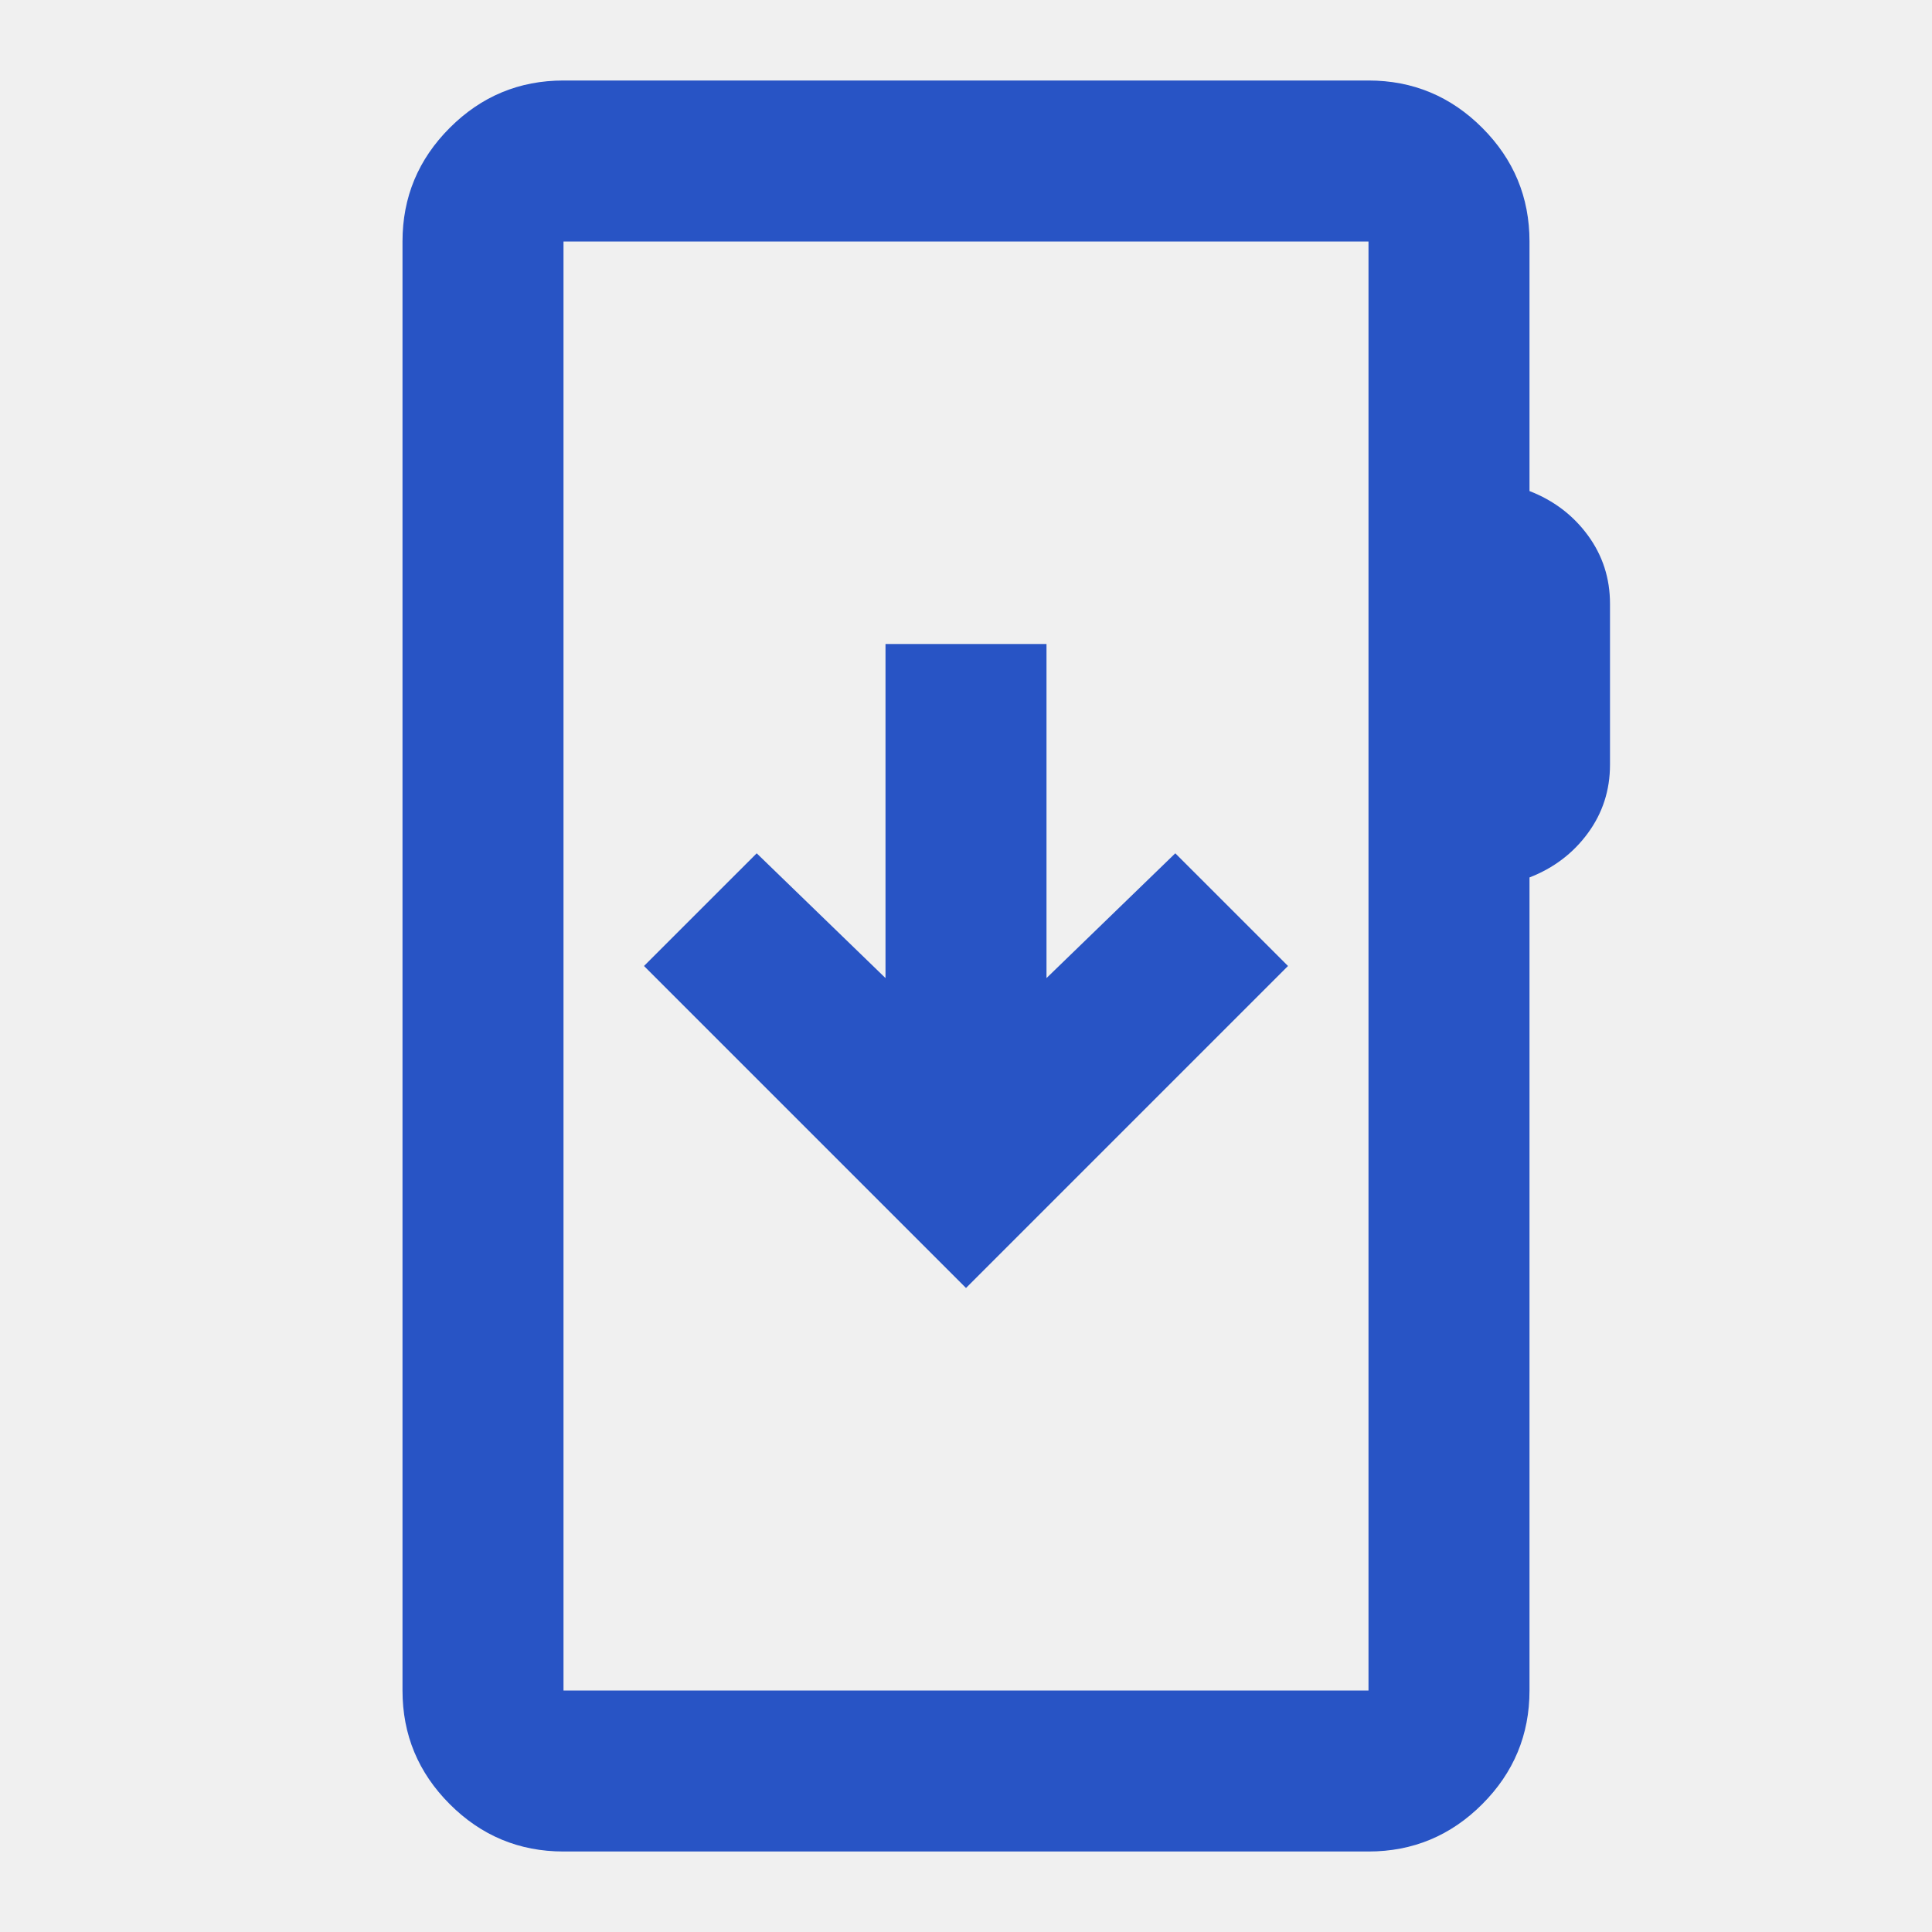
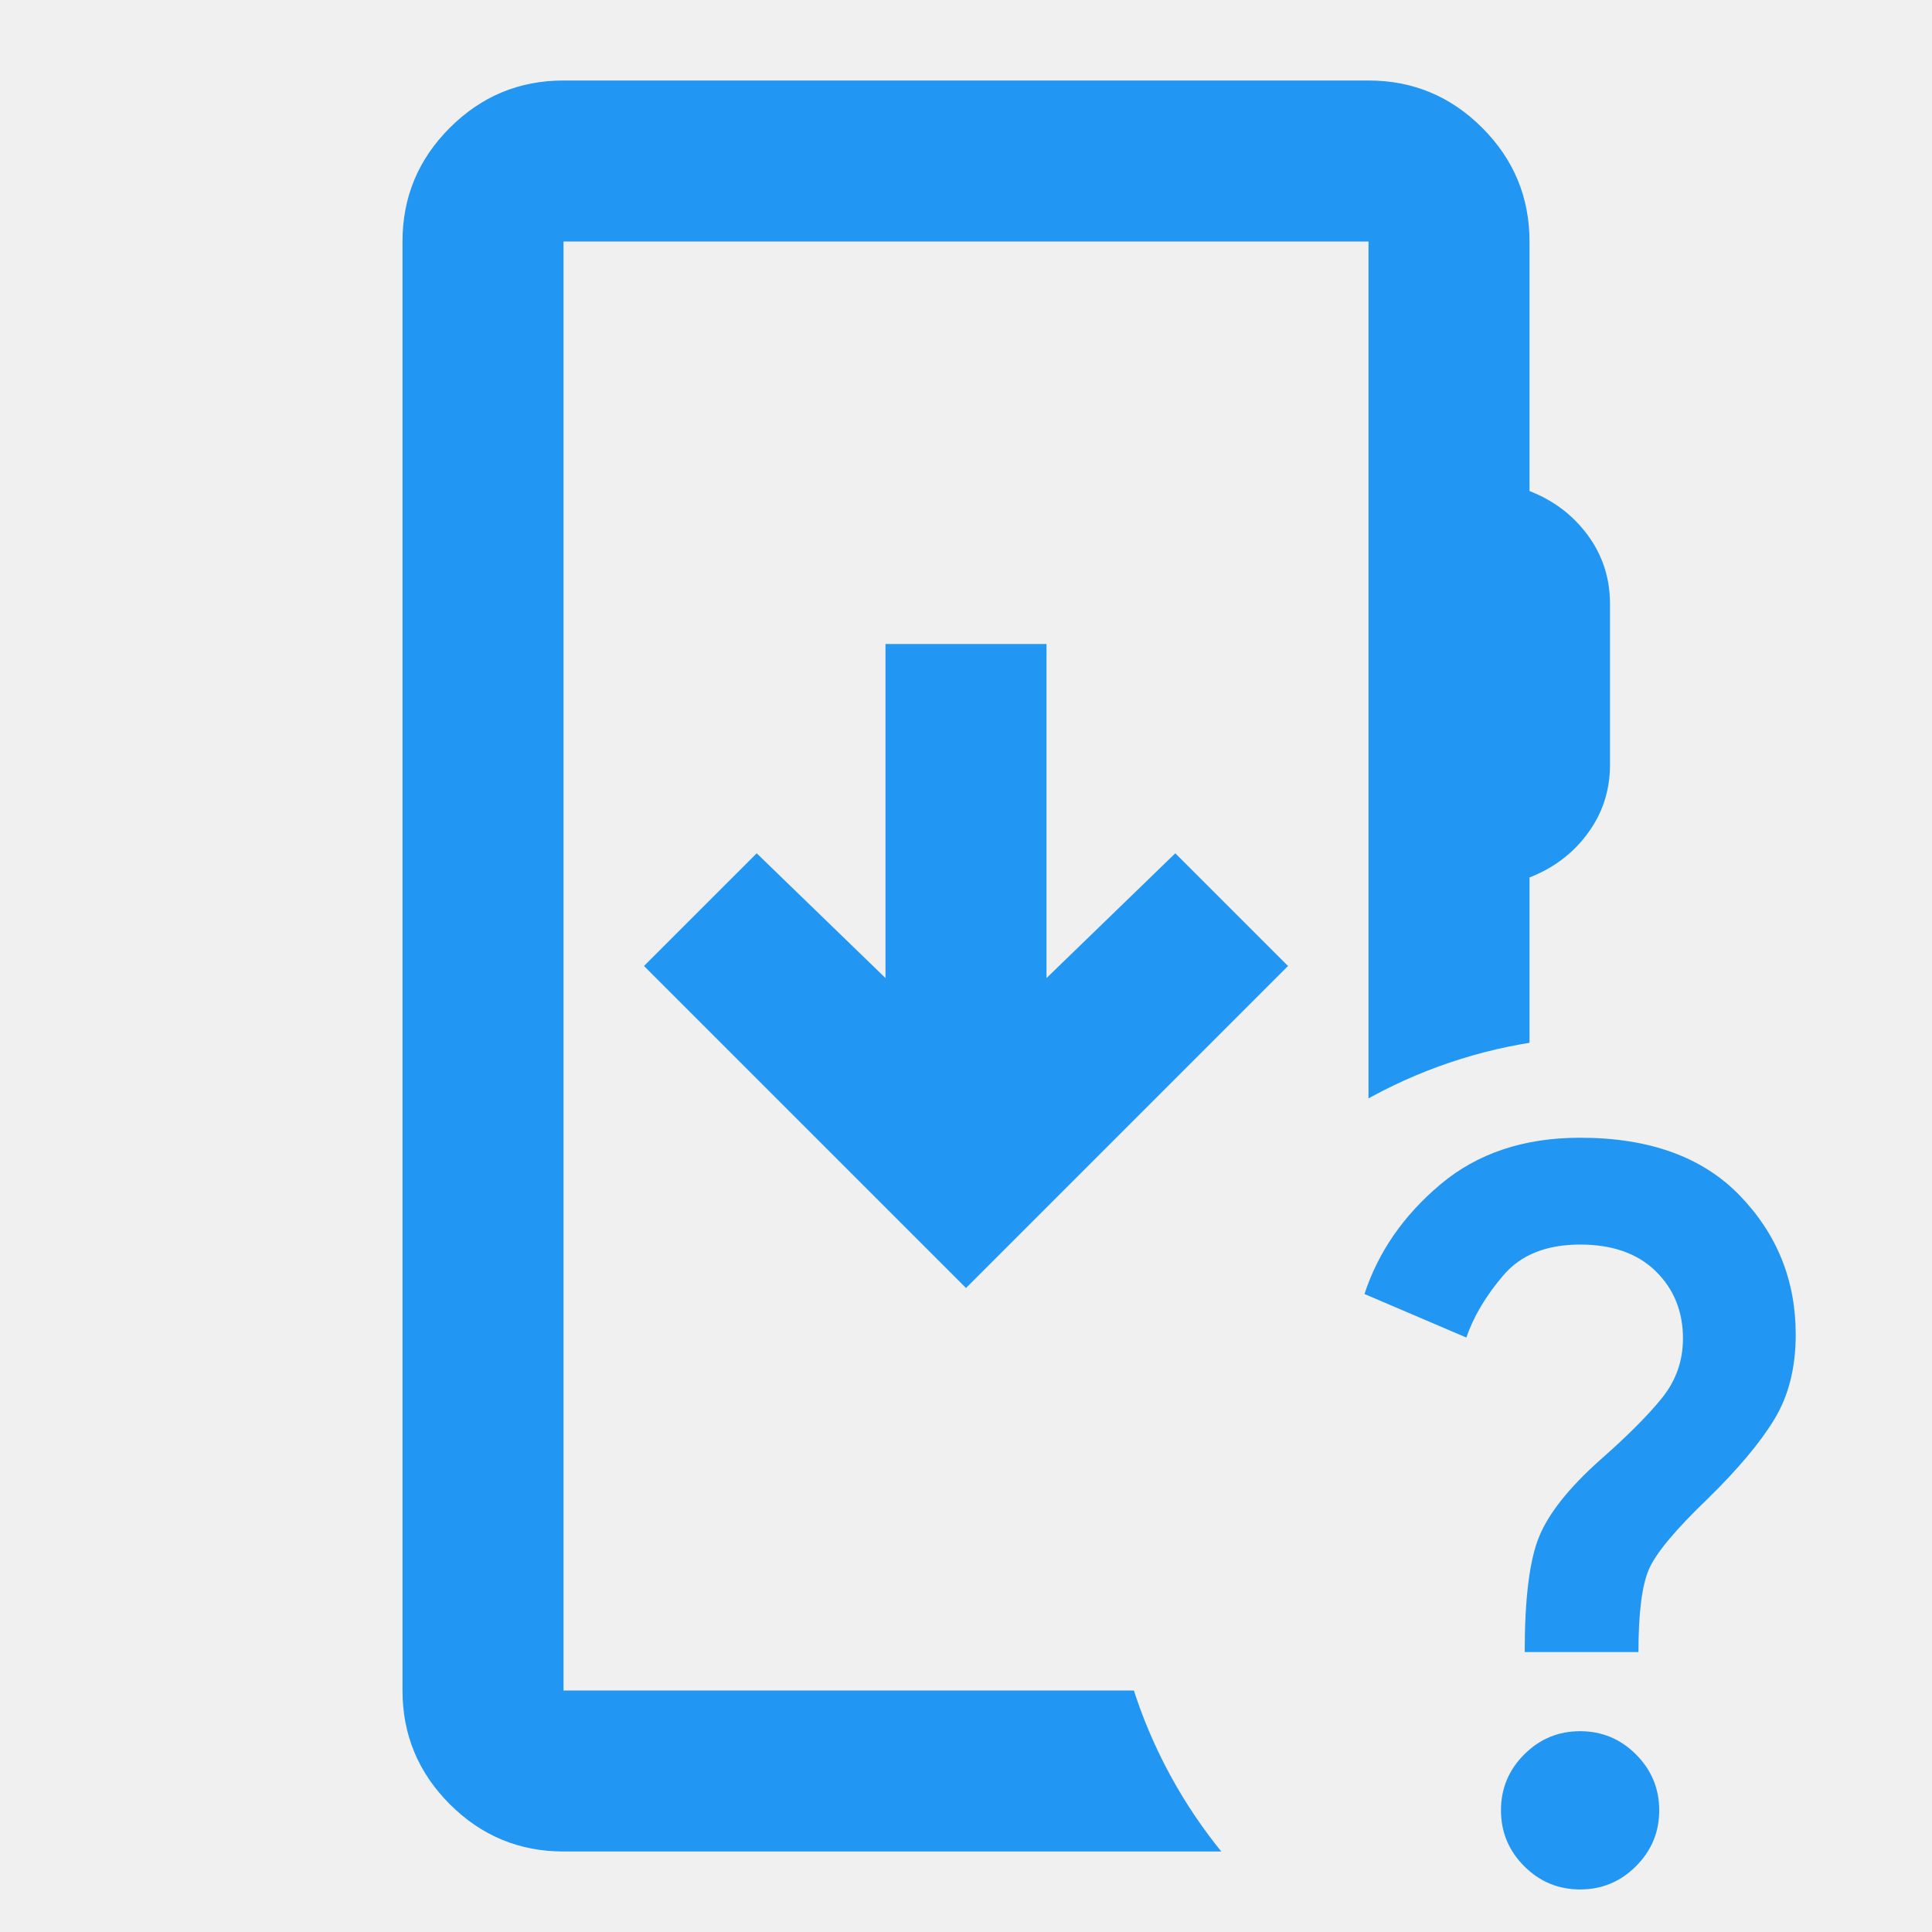
- <svg xmlns="http://www.w3.org/2000/svg" height="24px" viewBox="0 -960 960 960" width="24px" fill="#2854C5">
-   <path d="M280-40q-33 0-56.5-23.5T200-120v-720q0-33 23.5-56.5T280-920h400q33 0 56.5 23.5T760-840v124q18 7 29 22t11 34v80q0 19-11 34t-29 22v404q0 33-23.5 56.5T680-40H280Zm0-80h400v-720H280v720Zm0 0v-720 720Zm200-200 160-160-56-56-64 62v-166h-80v166l-64-62-56 56 160 160Z" />
+ <svg xmlns="http://www.w3.org/2000/svg" height="24px" viewBox="0 -960 960 960" width="24px" fill="#2196F3" version="1.1" id="svg1" xml:space="preserve">
+   <defs id="defs1">
+     <clipPath clipPathUnits="userSpaceOnUse" id="clipPath2">
+       <circle style="display:none;fill:#ffffff;stroke-width:18.087" id="circle2" cx="800" cy="-196.477" r="248.571" d="M 1048.571,-196.477 A 248.571,248.571 0 0 1 800,52.094 248.571,248.571 0 0 1 551.429,-196.477 248.571,248.571 0 0 1 800,-445.048 a 248.571,248.571 0 0 1 248.571,248.571 z" />
+       <path id="lpe_path-effect2" style="fill:#ffffff;stroke-width:18.087" class="powerclip" d="M 195,-925 H 805 V -35 H 195 Z m 853.571,728.523 A 248.571,248.571 0 0 0 800,-445.048 248.571,248.571 0 0 0 551.429,-196.477 248.571,248.571 0 0 0 800,52.094 248.571,248.571 0 0 0 1048.571,-196.477 Z" />
+     </clipPath>
+   </defs>
+   <path d="M 280,-40 Q 247,-40 223.5,-63.5 200,-87 200,-120 v -720 q 0,-33 23.5,-56.5 Q 247,-920 280,-920 h 400 q 33,0 56.5,23.5 23.5,23.5 23.5,56.5 v 124 q 18,7 29,22 11,15 11,34 v 80 q 0,19 -11,34 -11,15 -29,22 v 404 q 0,33 -23.5,56.5 Q 713,-40 680,-40 Z m 0,-80 H 680 V -840 H 280 Z m 0,0 v -720 z m 200,-200 160,-160 -56,-56 -64,62 v -166 h -80 v 166 l -64,-62 -56,56 z" id="path1" clip-path="url(#clipPath2)" />
+   <g style="fill:#2196f3" id="g1" transform="matrix(0.491481,0,0,0.491481,549.232,10.17562)">
+     <path d="m 424,-303.723 q 0,-81 14.5,-116.5 14.5,-35.5 61.5,-77.5 41,-36 62.5,-62.5 21.5,-26.5 21.5,-60.5 0,-41 -27.5,-68 -27.5,-27 -76.5,-27 -51,0 -77.5,31 -26.5,31 -37.5,63 l -103,-44 q 21,-64 77,-111 56,-47 141,-47 105,0 161.5,58.5 56.5,58.5 56.5,140.5 0,50 -21.5,85.5 -21.5,35.5 -67.5,80.5 -49,47 -59.5,71.5 -10.5,24.5 -10.5,83.5 z m 56,240 q -33,0 -56.5,-23.5 -23.5,-23.5 -23.5,-56.5 0,-33 23.5,-56.5 23.5,-23.5 56.5,-23.5 33,0 56.5,23.5 23.5,23.5 23.5,56.5 0,33 -23.5,56.5 -23.5,23.5 -56.5,23.5 z" id="path1-5" />
+   </g>
</svg>
